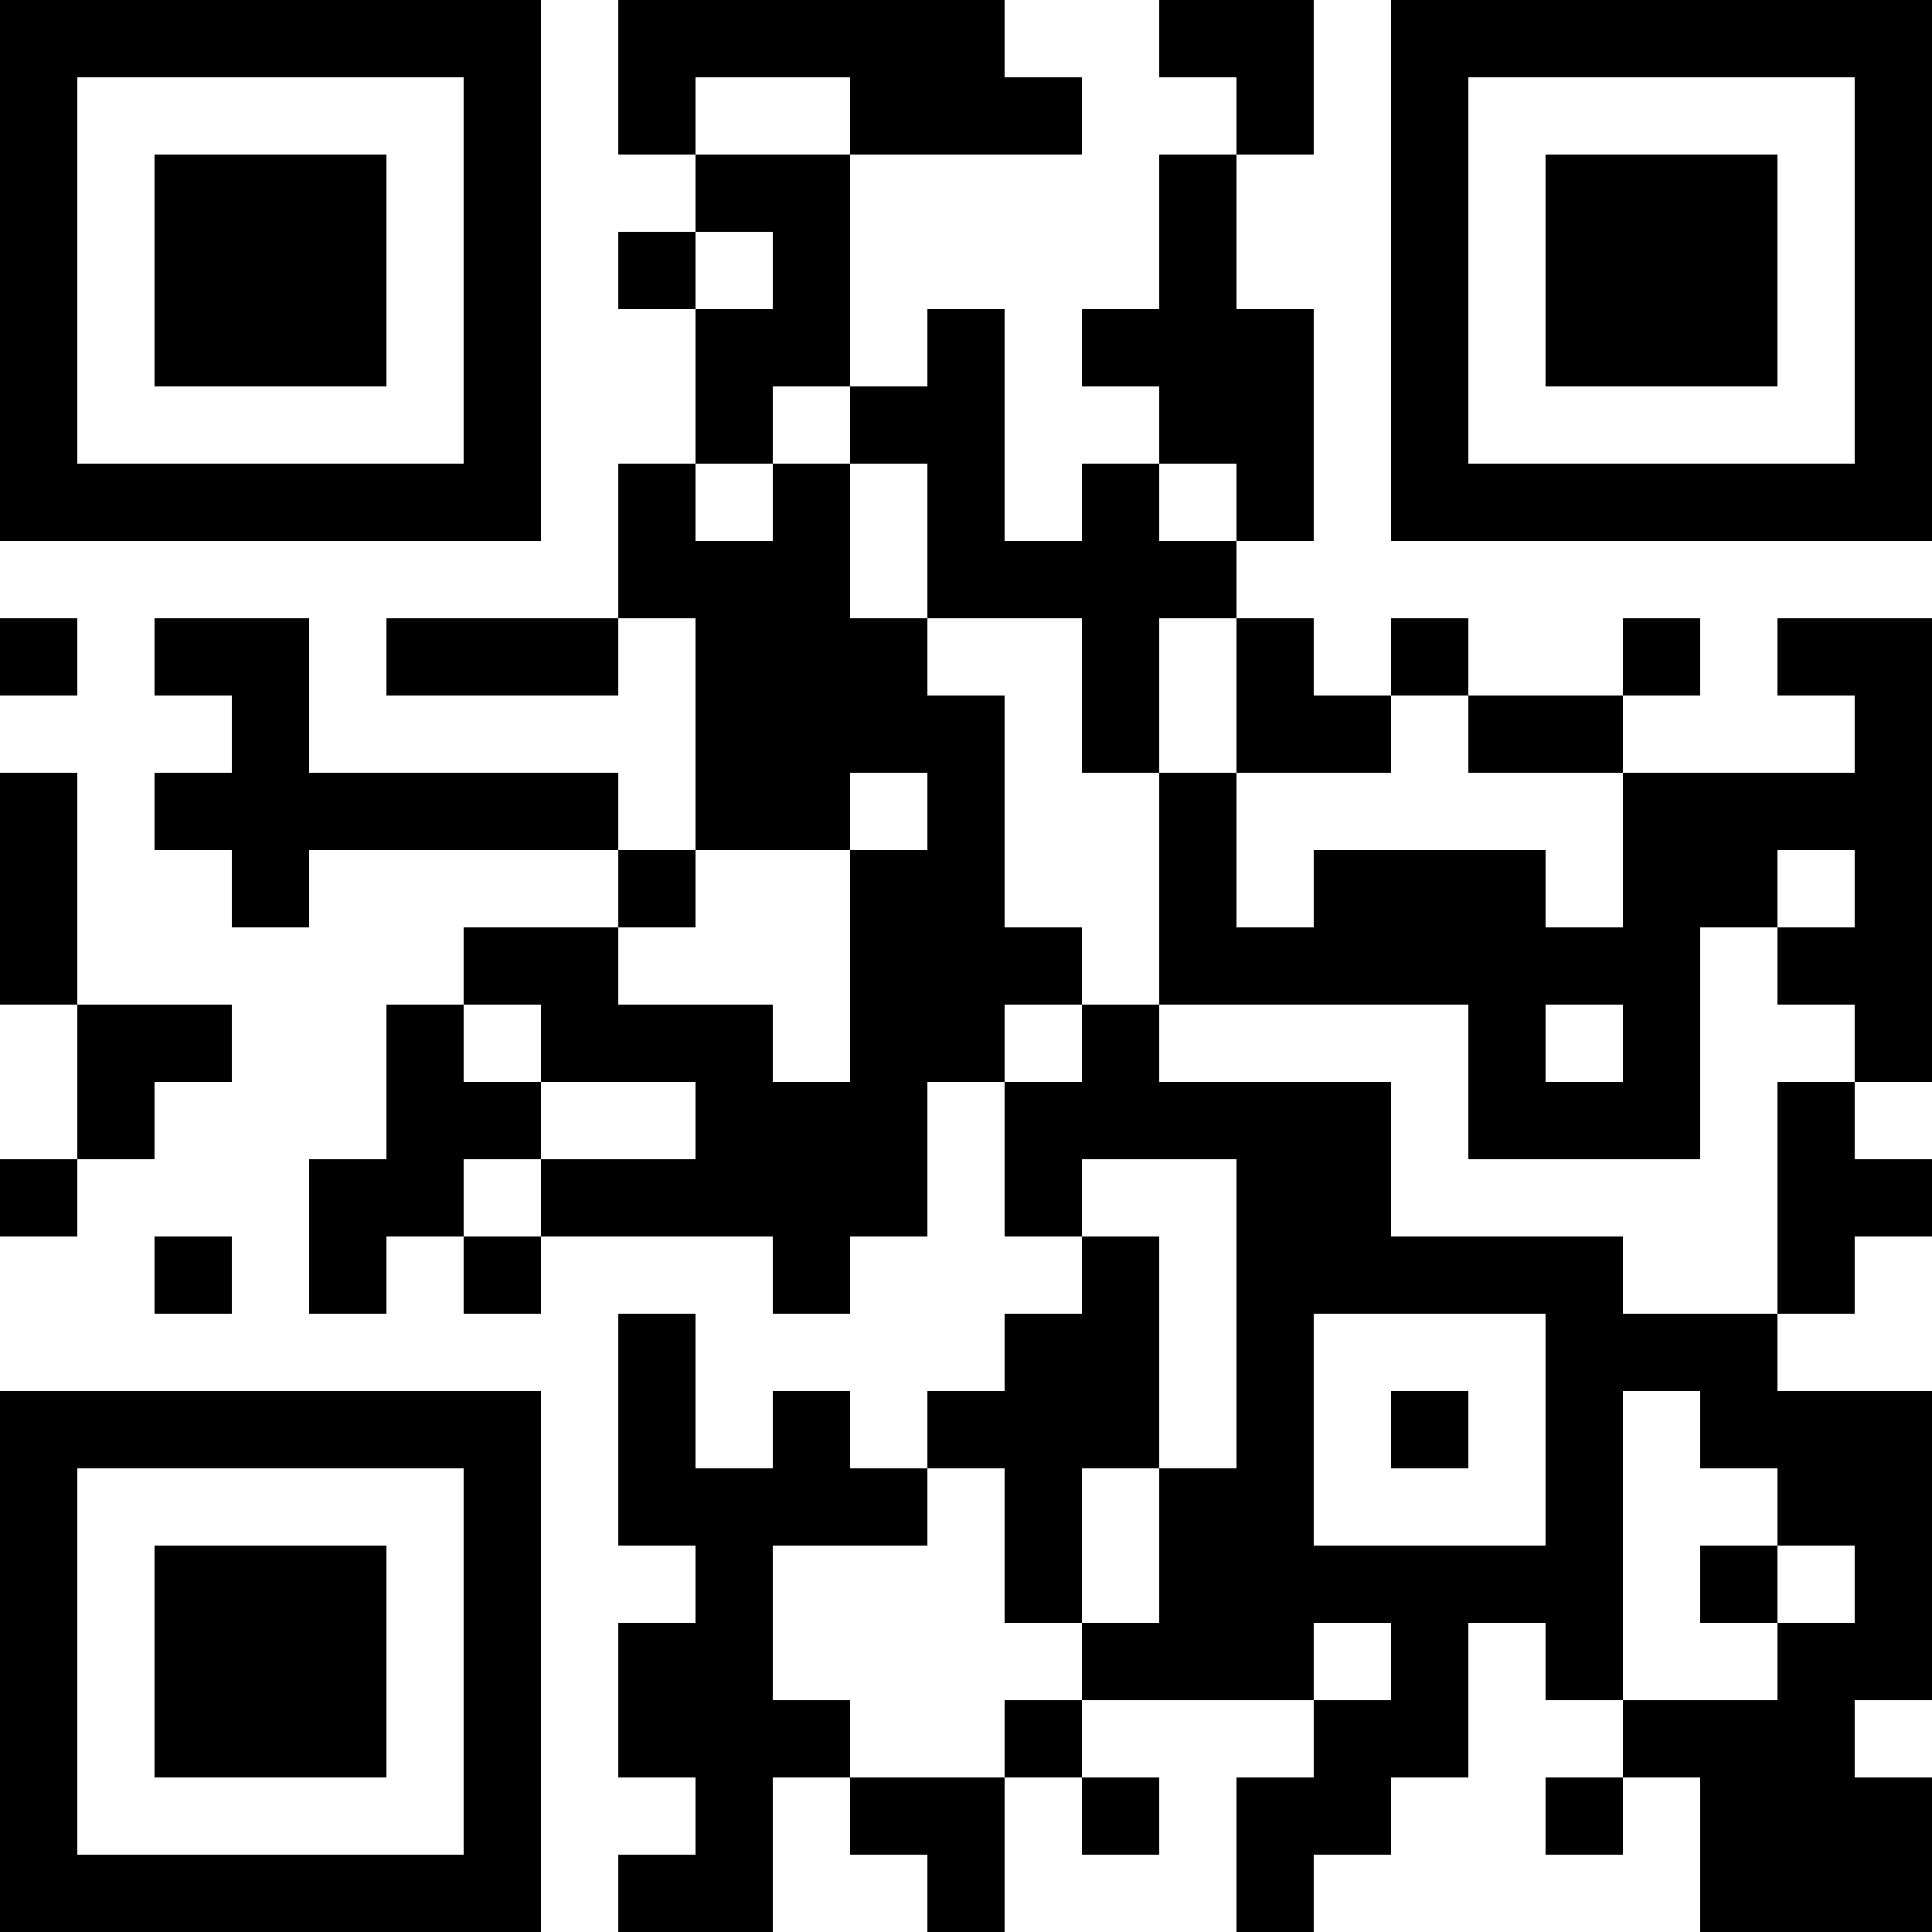
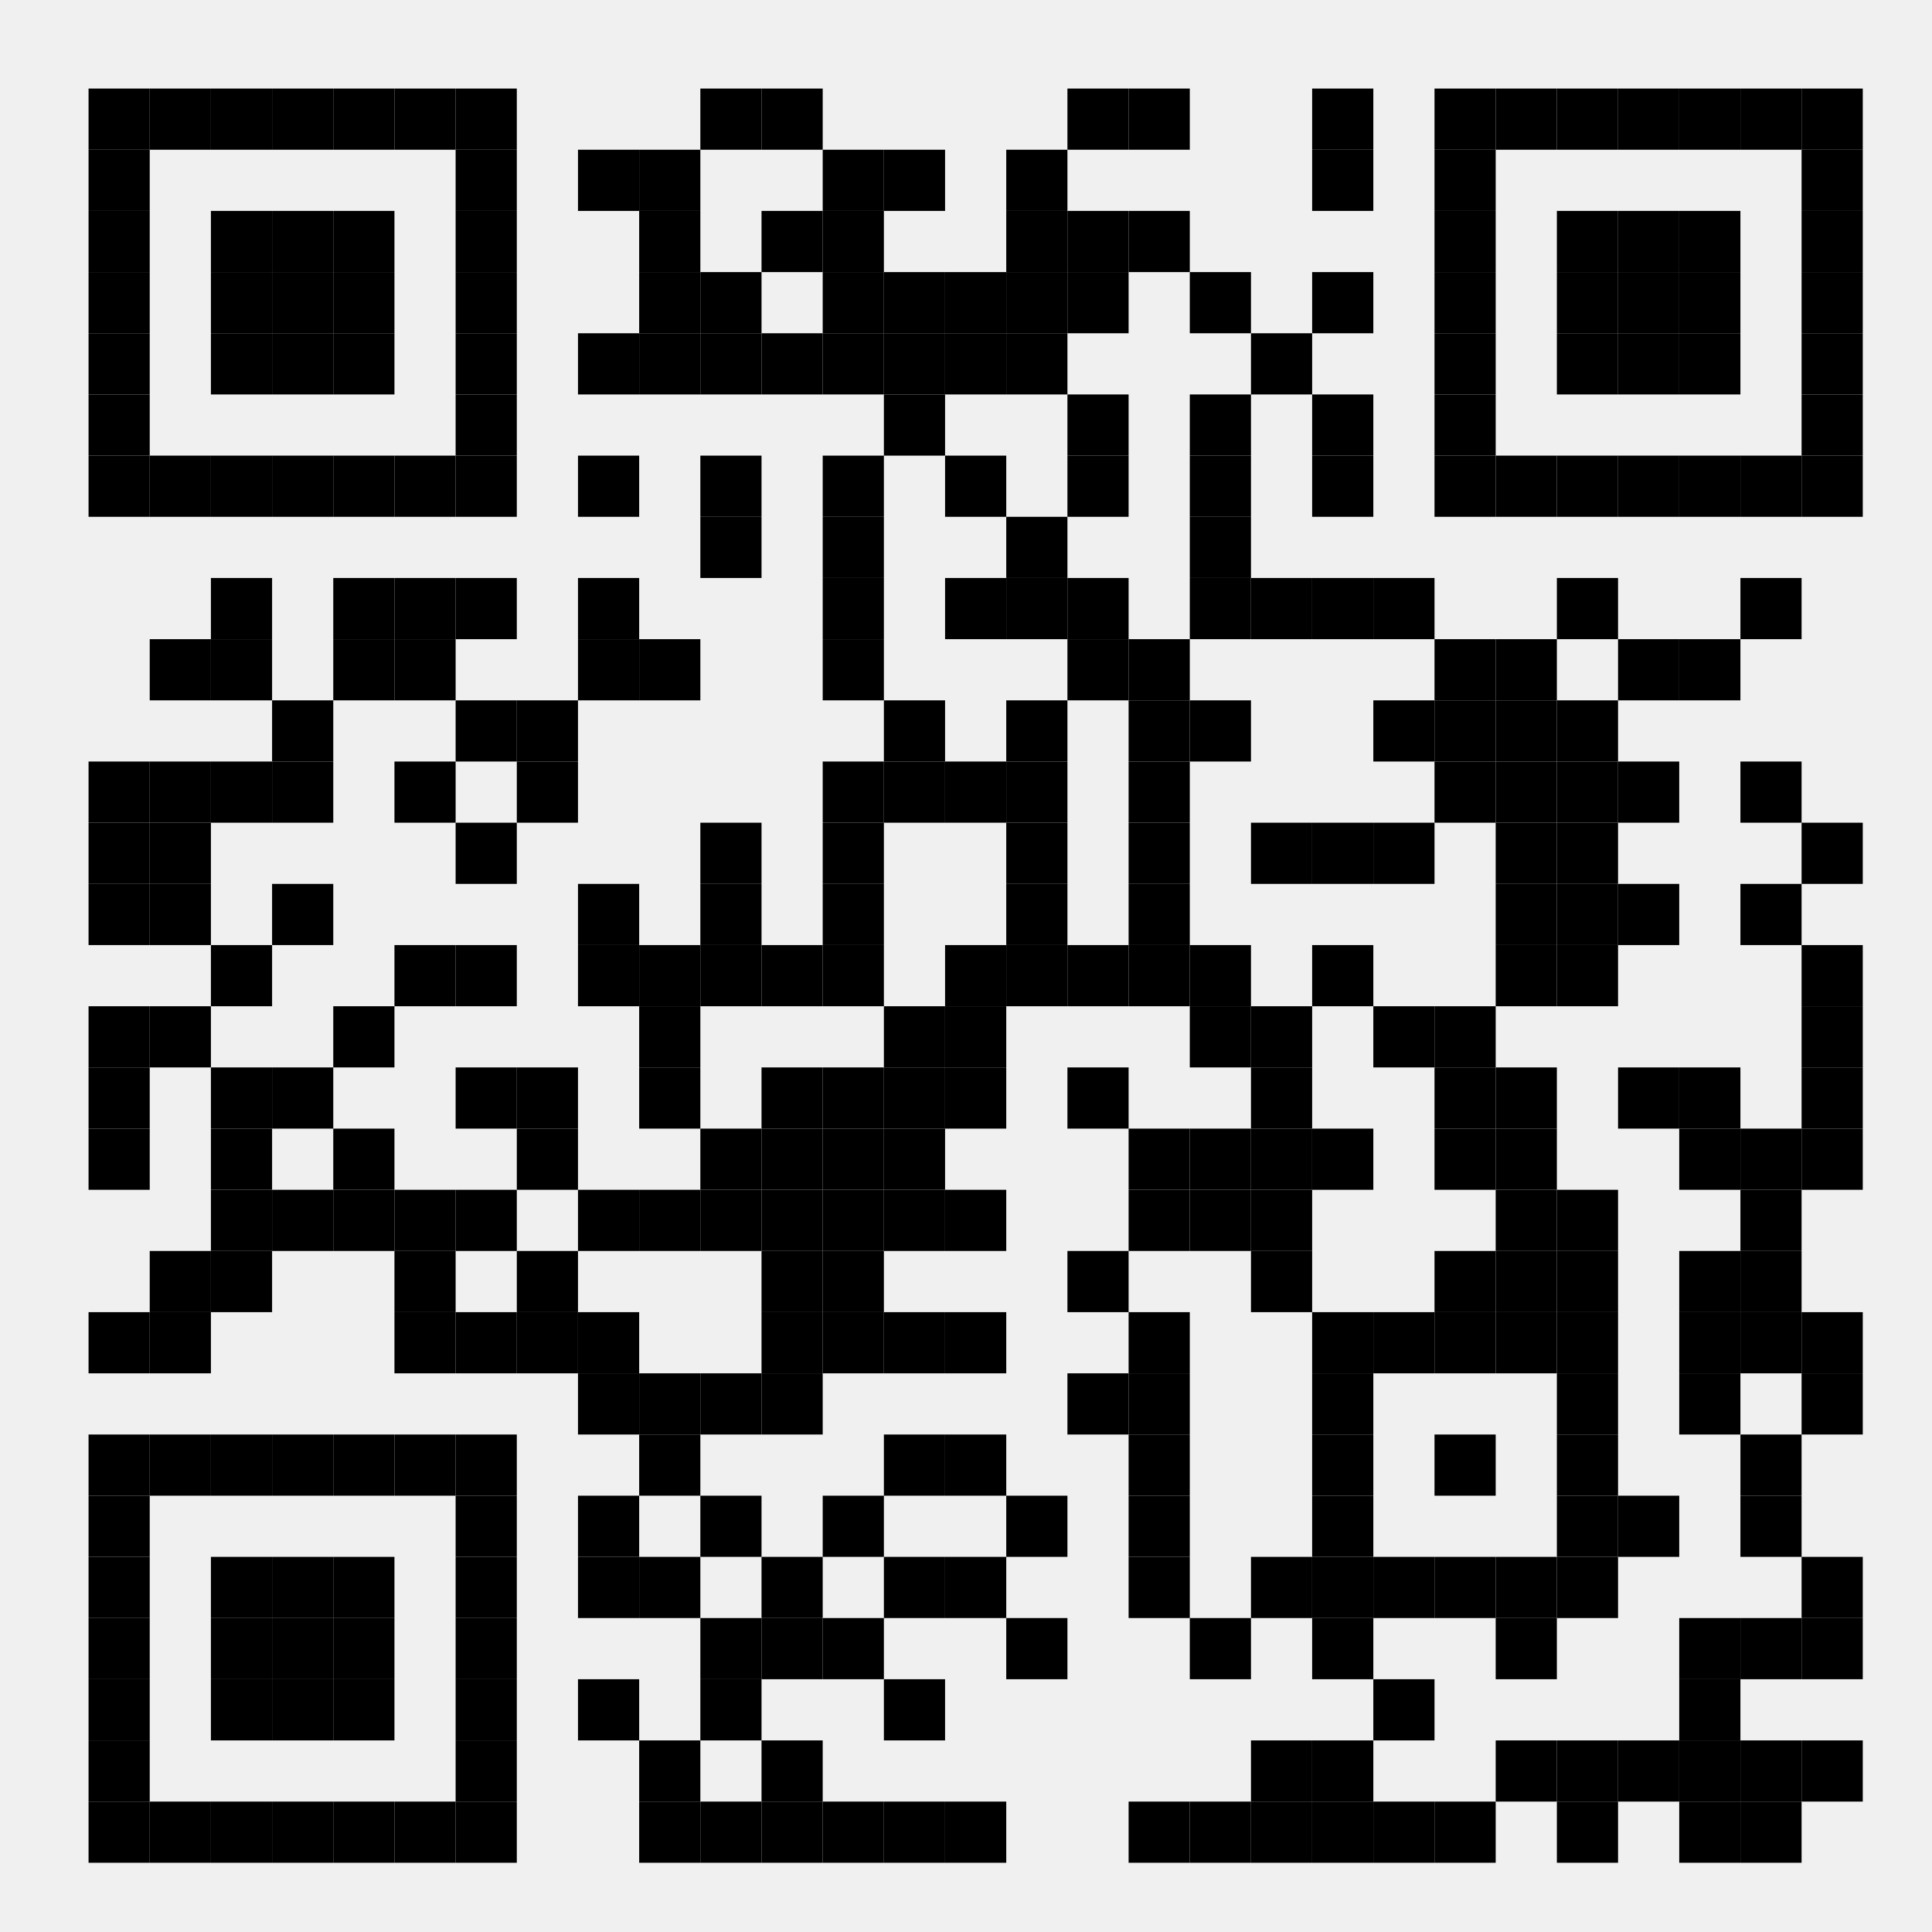
- <svg xmlns="http://www.w3.org/2000/svg" version="1.1" width="300" height="300" viewBox="0 0 300 300">
-   <rect x="0" y="0" width="300" height="300" fill="#ffffff" />
-   <g transform="scale(12)">
-     <g transform="translate(0,0)">
-       <g>
-         <g transform="translate(3.5,3.5)">
-           <path fill-rule="evenodd" d="M-3.5 -3.5L3.5 -3.5L3.5 3.5L-3.5 3.5ZM-2.5 -2.5L-2.5 2.5L2.5 2.5L2.5 -2.5Z" fill="#000000" />
-           <path fill-rule="evenodd" d="M-1.5 -1.5L1.5 -1.5L1.5 1.5L-1.5 1.5Z" fill="#000000" />
-         </g>
-       </g>
-       <g>
-         <g transform="translate(21.5,3.5)">
-           <g transform="rotate(90)">
-             <path fill-rule="evenodd" d="M-3.5 -3.5L3.5 -3.5L3.5 3.5L-3.5 3.5ZM-2.5 -2.5L-2.5 2.5L2.5 2.5L2.5 -2.5Z" fill="#000000" />
-             <path fill-rule="evenodd" d="M-1.5 -1.5L1.5 -1.5L1.5 1.5L-1.5 1.5Z" fill="#000000" />
-           </g>
-         </g>
-       </g>
-       <g>
-         <g transform="translate(3.5,21.5)">
-           <g transform="rotate(-90)">
-             <path fill-rule="evenodd" d="M-3.5 -3.5L3.5 -3.5L3.5 3.5L-3.5 3.5ZM-2.5 -2.5L-2.5 2.5L2.5 2.5L2.5 -2.5Z" fill="#000000" />
-             <path fill-rule="evenodd" d="M-1.5 -1.5L1.5 -1.5L1.5 1.5L-1.5 1.5Z" fill="#000000" />
-           </g>
-         </g>
-       </g>
-       <path fill-rule="evenodd" d="M8 0L8 2L9 2L9 3L8 3L8 4L9 4L9 6L8 6L8 8L5 8L5 9L8 9L8 8L9 8L9 11L8 11L8 10L4 10L4 8L2 8L2 9L3 9L3 10L2 10L2 11L3 11L3 12L4 12L4 11L8 11L8 12L6 12L6 13L5 13L5 15L4 15L4 17L5 17L5 16L6 16L6 17L7 17L7 16L10 16L10 17L11 17L11 16L12 16L12 14L13 14L13 16L14 16L14 17L13 17L13 18L12 18L12 19L11 19L11 18L10 18L10 19L9 19L9 17L8 17L8 20L9 20L9 21L8 21L8 23L9 23L9 24L8 24L8 25L10 25L10 23L11 23L11 24L12 24L12 25L13 25L13 23L14 23L14 24L15 24L15 23L14 23L14 22L17 22L17 23L16 23L16 25L17 25L17 24L18 24L18 23L19 23L19 21L20 21L20 22L21 22L21 23L20 23L20 24L21 24L21 23L22 23L22 25L25 25L25 23L24 23L24 22L25 22L25 18L23 18L23 17L24 17L24 16L25 16L25 15L24 15L24 14L25 14L25 8L23 8L23 9L24 9L24 10L21 10L21 9L22 9L22 8L21 8L21 9L19 9L19 8L18 8L18 9L17 9L17 8L16 8L16 7L17 7L17 4L16 4L16 2L17 2L17 0L15 0L15 1L16 1L16 2L15 2L15 4L14 4L14 5L15 5L15 6L14 6L14 7L13 7L13 4L12 4L12 5L11 5L11 2L14 2L14 1L13 1L13 0ZM9 1L9 2L11 2L11 1ZM9 3L9 4L10 4L10 3ZM10 5L10 6L9 6L9 7L10 7L10 6L11 6L11 8L12 8L12 9L13 9L13 12L14 12L14 13L13 13L13 14L14 14L14 13L15 13L15 14L18 14L18 16L21 16L21 17L23 17L23 14L24 14L24 13L23 13L23 12L24 12L24 11L23 11L23 12L22 12L22 15L19 15L19 13L15 13L15 10L16 10L16 12L17 12L17 11L20 11L20 12L21 12L21 10L19 10L19 9L18 9L18 10L16 10L16 8L15 8L15 10L14 10L14 8L12 8L12 6L11 6L11 5ZM15 6L15 7L16 7L16 6ZM0 8L0 9L1 9L1 8ZM0 10L0 13L1 13L1 15L0 15L0 16L1 16L1 15L2 15L2 14L3 14L3 13L1 13L1 10ZM11 10L11 11L9 11L9 12L8 12L8 13L10 13L10 14L11 14L11 11L12 11L12 10ZM6 13L6 14L7 14L7 15L6 15L6 16L7 16L7 15L9 15L9 14L7 14L7 13ZM20 13L20 14L21 14L21 13ZM14 15L14 16L15 16L15 19L14 19L14 21L13 21L13 19L12 19L12 20L10 20L10 22L11 22L11 23L13 23L13 22L14 22L14 21L15 21L15 19L16 19L16 15ZM2 16L2 17L3 17L3 16ZM17 17L17 20L20 20L20 17ZM18 18L18 19L19 19L19 18ZM21 18L21 22L23 22L23 21L24 21L24 20L23 20L23 19L22 19L22 18ZM22 20L22 21L23 21L23 20ZM17 21L17 22L18 22L18 21Z" fill="#000000" />
+ <svg xmlns="http://www.w3.org/2000/svg" id="svgQrWrapper" viewBox="0 0 300 300" width="300" height="300" style="width: 100%; height: 100%; background-color: rgb(255, 255, 255);">
+   <svg>
+     <g transform="translate(9, 9)scale(0.95)" fill="none">
+       <svg width="300" height="300">
+         <style>.dot-color{ fill: #000000; }.corners-square-color-0-0{ fill: #000000; }.corners-dot-color-0-0{ fill: #000000; }.corners-square-color-1-0{ fill: #000000; }.corners-dot-color-1-0{ fill: #000000; }.corners-square-color-0-1{ fill: #000000; }.corners-dot-color-0-1{ fill: #000000; }</style>
+         <defs />
+         <rect x="0" y="0" height="300" width="300" clip-path="url('#clip-path-background-color')" />
+         <g class="dot-color">
+           <rect x="5" y="115" width="10" height="10" transform="rotate(0,10,120)" />
+           <rect x="5" y="125" width="10" height="10" transform="rotate(0,10,130)" />
+           <rect x="5" y="135" width="10" height="10" transform="rotate(0,10,140)" />
+           <rect x="5" y="155" width="10" height="10" transform="rotate(0,10,160)" />
+           <rect x="5" y="165" width="10" height="10" transform="rotate(0,10,170)" />
+           <rect x="5" y="175" width="10" height="10" transform="rotate(0,10,180)" />
+           <rect x="5" y="205" width="10" height="10" transform="rotate(0,10,210)" />
+           <rect x="15" y="95" width="10" height="10" transform="rotate(0,20,100)" />
+           <rect x="15" y="115" width="10" height="10" transform="rotate(0,20,120)" />
+           <rect x="15" y="125" width="10" height="10" transform="rotate(0,20,130)" />
+           <rect x="15" y="135" width="10" height="10" transform="rotate(0,20,140)" />
+           <rect x="15" y="155" width="10" height="10" transform="rotate(0,20,160)" />
+           <rect x="15" y="195" width="10" height="10" transform="rotate(0,20,200)" />
+           <rect x="15" y="205" width="10" height="10" transform="rotate(0,20,210)" />
+           <rect x="25" y="85" width="10" height="10" transform="rotate(0,30,90)" />
+           <rect x="25" y="95" width="10" height="10" transform="rotate(0,30,100)" />
+           <rect x="25" y="115" width="10" height="10" transform="rotate(0,30,120)" />
+           <rect x="25" y="145" width="10" height="10" transform="rotate(0,30,150)" />
+           <rect x="25" y="165" width="10" height="10" transform="rotate(0,30,170)" />
+           <rect x="25" y="175" width="10" height="10" transform="rotate(0,30,180)" />
+           <rect x="25" y="185" width="10" height="10" transform="rotate(0,30,190)" />
+           <rect x="25" y="195" width="10" height="10" transform="rotate(0,30,200)" />
+           <rect x="35" y="105" width="10" height="10" transform="rotate(0,40,110)" />
+           <rect x="35" y="115" width="10" height="10" transform="rotate(0,40,120)" />
+           <rect x="35" y="135" width="10" height="10" transform="rotate(0,40,140)" />
+           <rect x="35" y="165" width="10" height="10" transform="rotate(0,40,170)" />
+           <rect x="35" y="185" width="10" height="10" transform="rotate(0,40,190)" />
+           <rect x="45" y="85" width="10" height="10" transform="rotate(0,50,90)" />
+           <rect x="45" y="95" width="10" height="10" transform="rotate(0,50,100)" />
+           <rect x="45" y="155" width="10" height="10" transform="rotate(0,50,160)" />
+           <rect x="45" y="175" width="10" height="10" transform="rotate(0,50,180)" />
+           <rect x="45" y="185" width="10" height="10" transform="rotate(0,50,190)" />
+           <rect x="55" y="85" width="10" height="10" transform="rotate(0,60,90)" />
+           <rect x="55" y="95" width="10" height="10" transform="rotate(0,60,100)" />
+           <rect x="55" y="115" width="10" height="10" transform="rotate(0,60,120)" />
+           <rect x="55" y="145" width="10" height="10" transform="rotate(0,60,150)" />
+           <rect x="55" y="185" width="10" height="10" transform="rotate(0,60,190)" />
+           <rect x="55" y="195" width="10" height="10" transform="rotate(0,60,200)" />
+           <rect x="55" y="205" width="10" height="10" transform="rotate(0,60,210)" />
+           <rect x="65" y="85" width="10" height="10" transform="rotate(0,70,90)" />
+           <rect x="65" y="105" width="10" height="10" transform="rotate(0,70,110)" />
+           <rect x="65" y="125" width="10" height="10" transform="rotate(0,70,130)" />
+           <rect x="65" y="145" width="10" height="10" transform="rotate(0,70,150)" />
+           <rect x="65" y="165" width="10" height="10" transform="rotate(0,70,170)" />
+           <rect x="65" y="185" width="10" height="10" transform="rotate(0,70,190)" />
+           <rect x="65" y="205" width="10" height="10" transform="rotate(0,70,210)" />
+           <rect x="75" y="105" width="10" height="10" transform="rotate(0,80,110)" />
+           <rect x="75" y="115" width="10" height="10" transform="rotate(0,80,120)" />
+           <rect x="75" y="165" width="10" height="10" transform="rotate(0,80,170)" />
+           <rect x="75" y="175" width="10" height="10" transform="rotate(0,80,180)" />
+           <rect x="75" y="195" width="10" height="10" transform="rotate(0,80,200)" />
+           <rect x="75" y="205" width="10" height="10" transform="rotate(0,80,210)" />
+           <rect x="85" y="15" width="10" height="10" transform="rotate(0,90,20)" />
+           <rect x="85" y="45" width="10" height="10" transform="rotate(0,90,50)" />
+           <rect x="85" y="65" width="10" height="10" transform="rotate(0,90,70)" />
+           <rect x="85" y="85" width="10" height="10" transform="rotate(0,90,90)" />
+           <rect x="85" y="95" width="10" height="10" transform="rotate(0,90,100)" />
+           <rect x="85" y="135" width="10" height="10" transform="rotate(0,90,140)" />
+           <rect x="85" y="145" width="10" height="10" transform="rotate(0,90,150)" />
+           <rect x="85" y="185" width="10" height="10" transform="rotate(0,90,190)" />
+           <rect x="85" y="205" width="10" height="10" transform="rotate(0,90,210)" />
+           <rect x="85" y="215" width="10" height="10" transform="rotate(0,90,220)" />
+           <rect x="85" y="235" width="10" height="10" transform="rotate(0,90,240)" />
+           <rect x="85" y="245" width="10" height="10" transform="rotate(0,90,250)" />
+           <rect x="85" y="265" width="10" height="10" transform="rotate(0,90,270)" />
+           <rect x="95" y="15" width="10" height="10" transform="rotate(0,100,20)" />
+           <rect x="95" y="25" width="10" height="10" transform="rotate(0,100,30)" />
+           <rect x="95" y="35" width="10" height="10" transform="rotate(0,100,40)" />
+           <rect x="95" y="45" width="10" height="10" transform="rotate(0,100,50)" />
+           <rect x="95" y="95" width="10" height="10" transform="rotate(0,100,100)" />
+           <rect x="95" y="145" width="10" height="10" transform="rotate(0,100,150)" />
+           <rect x="95" y="155" width="10" height="10" transform="rotate(0,100,160)" />
+           <rect x="95" y="165" width="10" height="10" transform="rotate(0,100,170)" />
+           <rect x="95" y="185" width="10" height="10" transform="rotate(0,100,190)" />
+           <rect x="95" y="215" width="10" height="10" transform="rotate(0,100,220)" />
+           <rect x="95" y="225" width="10" height="10" transform="rotate(0,100,230)" />
+           <rect x="95" y="245" width="10" height="10" transform="rotate(0,100,250)" />
+           <rect x="95" y="275" width="10" height="10" transform="rotate(0,100,280)" />
+           <rect x="95" y="285" width="10" height="10" transform="rotate(0,100,290)" />
+           <rect x="105" y="5" width="10" height="10" transform="rotate(0,110,10)" />
+           <rect x="105" y="35" width="10" height="10" transform="rotate(0,110,40)" />
+           <rect x="105" y="45" width="10" height="10" transform="rotate(0,110,50)" />
+           <rect x="105" y="65" width="10" height="10" transform="rotate(0,110,70)" />
+           <rect x="105" y="75" width="10" height="10" transform="rotate(0,110,80)" />
+           <rect x="105" y="125" width="10" height="10" transform="rotate(0,110,130)" />
+           <rect x="105" y="135" width="10" height="10" transform="rotate(0,110,140)" />
+           <rect x="105" y="145" width="10" height="10" transform="rotate(0,110,150)" />
+           <rect x="105" y="175" width="10" height="10" transform="rotate(0,110,180)" />
+           <rect x="105" y="185" width="10" height="10" transform="rotate(0,110,190)" />
+           <rect x="105" y="215" width="10" height="10" transform="rotate(0,110,220)" />
+           <rect x="105" y="235" width="10" height="10" transform="rotate(0,110,240)" />
+           <rect x="105" y="255" width="10" height="10" transform="rotate(0,110,260)" />
+           <rect x="105" y="265" width="10" height="10" transform="rotate(0,110,270)" />
+           <rect x="105" y="285" width="10" height="10" transform="rotate(0,110,290)" />
+           <rect x="115" y="5" width="10" height="10" transform="rotate(0,120,10)" />
+           <rect x="115" y="25" width="10" height="10" transform="rotate(0,120,30)" />
+           <rect x="115" y="45" width="10" height="10" transform="rotate(0,120,50)" />
+           <rect x="115" y="145" width="10" height="10" transform="rotate(0,120,150)" />
+           <rect x="115" y="165" width="10" height="10" transform="rotate(0,120,170)" />
+           <rect x="115" y="175" width="10" height="10" transform="rotate(0,120,180)" />
+           <rect x="115" y="185" width="10" height="10" transform="rotate(0,120,190)" />
+           <rect x="115" y="195" width="10" height="10" transform="rotate(0,120,200)" />
+           <rect x="115" y="205" width="10" height="10" transform="rotate(0,120,210)" />
+           <rect x="115" y="215" width="10" height="10" transform="rotate(0,120,220)" />
+           <rect x="115" y="245" width="10" height="10" transform="rotate(0,120,250)" />
+           <rect x="115" y="255" width="10" height="10" transform="rotate(0,120,260)" />
+           <rect x="115" y="275" width="10" height="10" transform="rotate(0,120,280)" />
+           <rect x="115" y="285" width="10" height="10" transform="rotate(0,120,290)" />
+           <rect x="125" y="15" width="10" height="10" transform="rotate(0,130,20)" />
+           <rect x="125" y="25" width="10" height="10" transform="rotate(0,130,30)" />
+           <rect x="125" y="35" width="10" height="10" transform="rotate(0,130,40)" />
+           <rect x="125" y="45" width="10" height="10" transform="rotate(0,130,50)" />
+           <rect x="125" y="65" width="10" height="10" transform="rotate(0,130,70)" />
+           <rect x="125" y="75" width="10" height="10" transform="rotate(0,130,80)" />
+           <rect x="125" y="85" width="10" height="10" transform="rotate(0,130,90)" />
+           <rect x="125" y="95" width="10" height="10" transform="rotate(0,130,100)" />
+           <rect x="125" y="115" width="10" height="10" transform="rotate(0,130,120)" />
+           <rect x="125" y="125" width="10" height="10" transform="rotate(0,130,130)" />
+           <rect x="125" y="135" width="10" height="10" transform="rotate(0,130,140)" />
+           <rect x="125" y="145" width="10" height="10" transform="rotate(0,130,150)" />
+           <rect x="125" y="165" width="10" height="10" transform="rotate(0,130,170)" />
+           <rect x="125" y="175" width="10" height="10" transform="rotate(0,130,180)" />
+           <rect x="125" y="185" width="10" height="10" transform="rotate(0,130,190)" />
+           <rect x="125" y="195" width="10" height="10" transform="rotate(0,130,200)" />
+           <rect x="125" y="205" width="10" height="10" transform="rotate(0,130,210)" />
+           <rect x="125" y="235" width="10" height="10" transform="rotate(0,130,240)" />
+           <rect x="125" y="255" width="10" height="10" transform="rotate(0,130,260)" />
+           <rect x="125" y="285" width="10" height="10" transform="rotate(0,130,290)" />
+           <rect x="135" y="15" width="10" height="10" transform="rotate(0,140,20)" />
+           <rect x="135" y="35" width="10" height="10" transform="rotate(0,140,40)" />
+           <rect x="135" y="45" width="10" height="10" transform="rotate(0,140,50)" />
+           <rect x="135" y="55" width="10" height="10" transform="rotate(0,140,60)" />
+           <rect x="135" y="105" width="10" height="10" transform="rotate(0,140,110)" />
+           <rect x="135" y="115" width="10" height="10" transform="rotate(0,140,120)" />
+           <rect x="135" y="155" width="10" height="10" transform="rotate(0,140,160)" />
+           <rect x="135" y="165" width="10" height="10" transform="rotate(0,140,170)" />
+           <rect x="135" y="175" width="10" height="10" transform="rotate(0,140,180)" />
+           <rect x="135" y="185" width="10" height="10" transform="rotate(0,140,190)" />
+           <rect x="135" y="205" width="10" height="10" transform="rotate(0,140,210)" />
+           <rect x="135" y="225" width="10" height="10" transform="rotate(0,140,230)" />
+           <rect x="135" y="245" width="10" height="10" transform="rotate(0,140,250)" />
+           <rect x="135" y="265" width="10" height="10" transform="rotate(0,140,270)" />
+           <rect x="135" y="285" width="10" height="10" transform="rotate(0,140,290)" />
+           <rect x="145" y="35" width="10" height="10" transform="rotate(0,150,40)" />
+           <rect x="145" y="45" width="10" height="10" transform="rotate(0,150,50)" />
+           <rect x="145" y="65" width="10" height="10" transform="rotate(0,150,70)" />
+           <rect x="145" y="85" width="10" height="10" transform="rotate(0,150,90)" />
+           <rect x="145" y="115" width="10" height="10" transform="rotate(0,150,120)" />
+           <rect x="145" y="145" width="10" height="10" transform="rotate(0,150,150)" />
+           <rect x="145" y="155" width="10" height="10" transform="rotate(0,150,160)" />
+           <rect x="145" y="165" width="10" height="10" transform="rotate(0,150,170)" />
+           <rect x="145" y="185" width="10" height="10" transform="rotate(0,150,190)" />
+           <rect x="145" y="205" width="10" height="10" transform="rotate(0,150,210)" />
+           <rect x="145" y="225" width="10" height="10" transform="rotate(0,150,230)" />
+           <rect x="145" y="245" width="10" height="10" transform="rotate(0,150,250)" />
+           <rect x="145" y="285" width="10" height="10" transform="rotate(0,150,290)" />
+           <rect x="155" y="15" width="10" height="10" transform="rotate(0,160,20)" />
+           <rect x="155" y="25" width="10" height="10" transform="rotate(0,160,30)" />
+           <rect x="155" y="35" width="10" height="10" transform="rotate(0,160,40)" />
+           <rect x="155" y="45" width="10" height="10" transform="rotate(0,160,50)" />
+           <rect x="155" y="75" width="10" height="10" transform="rotate(0,160,80)" />
+           <rect x="155" y="85" width="10" height="10" transform="rotate(0,160,90)" />
+           <rect x="155" y="105" width="10" height="10" transform="rotate(0,160,110)" />
+           <rect x="155" y="115" width="10" height="10" transform="rotate(0,160,120)" />
+           <rect x="155" y="125" width="10" height="10" transform="rotate(0,160,130)" />
+           <rect x="155" y="135" width="10" height="10" transform="rotate(0,160,140)" />
+           <rect x="155" y="145" width="10" height="10" transform="rotate(0,160,150)" />
+           <rect x="155" y="235" width="10" height="10" transform="rotate(0,160,240)" />
+           <rect x="155" y="255" width="10" height="10" transform="rotate(0,160,260)" />
+           <rect x="165" y="5" width="10" height="10" transform="rotate(0,170,10)" />
+           <rect x="165" y="25" width="10" height="10" transform="rotate(0,170,30)" />
+           <rect x="165" y="35" width="10" height="10" transform="rotate(0,170,40)" />
+           <rect x="165" y="55" width="10" height="10" transform="rotate(0,170,60)" />
+           <rect x="165" y="65" width="10" height="10" transform="rotate(0,170,70)" />
+           <rect x="165" y="85" width="10" height="10" transform="rotate(0,170,90)" />
+           <rect x="165" y="95" width="10" height="10" transform="rotate(0,170,100)" />
+           <rect x="165" y="145" width="10" height="10" transform="rotate(0,170,150)" />
+           <rect x="165" y="165" width="10" height="10" transform="rotate(0,170,170)" />
+           <rect x="165" y="195" width="10" height="10" transform="rotate(0,170,200)" />
+           <rect x="165" y="215" width="10" height="10" transform="rotate(0,170,220)" />
+           <rect x="175" y="5" width="10" height="10" transform="rotate(0,180,10)" />
+           <rect x="175" y="25" width="10" height="10" transform="rotate(0,180,30)" />
+           <rect x="175" y="95" width="10" height="10" transform="rotate(0,180,100)" />
+           <rect x="175" y="105" width="10" height="10" transform="rotate(0,180,110)" />
+           <rect x="175" y="115" width="10" height="10" transform="rotate(0,180,120)" />
+           <rect x="175" y="125" width="10" height="10" transform="rotate(0,180,130)" />
+           <rect x="175" y="135" width="10" height="10" transform="rotate(0,180,140)" />
+           <rect x="175" y="145" width="10" height="10" transform="rotate(0,180,150)" />
+           <rect x="175" y="175" width="10" height="10" transform="rotate(0,180,180)" />
+           <rect x="175" y="185" width="10" height="10" transform="rotate(0,180,190)" />
+           <rect x="175" y="205" width="10" height="10" transform="rotate(0,180,210)" />
+           <rect x="175" y="215" width="10" height="10" transform="rotate(0,180,220)" />
+           <rect x="175" y="225" width="10" height="10" transform="rotate(0,180,230)" />
+           <rect x="175" y="235" width="10" height="10" transform="rotate(0,180,240)" />
+           <rect x="175" y="245" width="10" height="10" transform="rotate(0,180,250)" />
+           <rect x="175" y="285" width="10" height="10" transform="rotate(0,180,290)" />
+           <rect x="185" y="35" width="10" height="10" transform="rotate(0,190,40)" />
+           <rect x="185" y="55" width="10" height="10" transform="rotate(0,190,60)" />
+           <rect x="185" y="65" width="10" height="10" transform="rotate(0,190,70)" />
+           <rect x="185" y="75" width="10" height="10" transform="rotate(0,190,80)" />
+           <rect x="185" y="85" width="10" height="10" transform="rotate(0,190,90)" />
+           <rect x="185" y="105" width="10" height="10" transform="rotate(0,190,110)" />
+           <rect x="185" y="145" width="10" height="10" transform="rotate(0,190,150)" />
+           <rect x="185" y="155" width="10" height="10" transform="rotate(0,190,160)" />
+           <rect x="185" y="175" width="10" height="10" transform="rotate(0,190,180)" />
+           <rect x="185" y="185" width="10" height="10" transform="rotate(0,190,190)" />
+           <rect x="185" y="255" width="10" height="10" transform="rotate(0,190,260)" />
+           <rect x="185" y="285" width="10" height="10" transform="rotate(0,190,290)" />
+           <rect x="195" y="45" width="10" height="10" transform="rotate(0,200,50)" />
+           <rect x="195" y="85" width="10" height="10" transform="rotate(0,200,90)" />
+           <rect x="195" y="125" width="10" height="10" transform="rotate(0,200,130)" />
+           <rect x="195" y="155" width="10" height="10" transform="rotate(0,200,160)" />
+           <rect x="195" y="165" width="10" height="10" transform="rotate(0,200,170)" />
+           <rect x="195" y="175" width="10" height="10" transform="rotate(0,200,180)" />
+           <rect x="195" y="185" width="10" height="10" transform="rotate(0,200,190)" />
+           <rect x="195" y="195" width="10" height="10" transform="rotate(0,200,200)" />
+           <rect x="195" y="245" width="10" height="10" transform="rotate(0,200,250)" />
+           <rect x="195" y="275" width="10" height="10" transform="rotate(0,200,280)" />
+           <rect x="195" y="285" width="10" height="10" transform="rotate(0,200,290)" />
+           <rect x="205" y="5" width="10" height="10" transform="rotate(0,210,10)" />
+           <rect x="205" y="15" width="10" height="10" transform="rotate(0,210,20)" />
+           <rect x="205" y="35" width="10" height="10" transform="rotate(0,210,40)" />
+           <rect x="205" y="55" width="10" height="10" transform="rotate(0,210,60)" />
+           <rect x="205" y="65" width="10" height="10" transform="rotate(0,210,70)" />
+           <rect x="205" y="85" width="10" height="10" transform="rotate(0,210,90)" />
+           <rect x="205" y="125" width="10" height="10" transform="rotate(0,210,130)" />
+           <rect x="205" y="145" width="10" height="10" transform="rotate(0,210,150)" />
+           <rect x="205" y="175" width="10" height="10" transform="rotate(0,210,180)" />
+           <rect x="205" y="205" width="10" height="10" transform="rotate(0,210,210)" />
+           <rect x="205" y="215" width="10" height="10" transform="rotate(0,210,220)" />
+           <rect x="205" y="225" width="10" height="10" transform="rotate(0,210,230)" />
+           <rect x="205" y="235" width="10" height="10" transform="rotate(0,210,240)" />
+           <rect x="205" y="245" width="10" height="10" transform="rotate(0,210,250)" />
+           <rect x="205" y="255" width="10" height="10" transform="rotate(0,210,260)" />
+           <rect x="205" y="275" width="10" height="10" transform="rotate(0,210,280)" />
+           <rect x="205" y="285" width="10" height="10" transform="rotate(0,210,290)" />
+           <rect x="215" y="85" width="10" height="10" transform="rotate(0,220,90)" />
+           <rect x="215" y="105" width="10" height="10" transform="rotate(0,220,110)" />
+           <rect x="215" y="125" width="10" height="10" transform="rotate(0,220,130)" />
+           <rect x="215" y="155" width="10" height="10" transform="rotate(0,220,160)" />
+           <rect x="215" y="205" width="10" height="10" transform="rotate(0,220,210)" />
+           <rect x="215" y="245" width="10" height="10" transform="rotate(0,220,250)" />
+           <rect x="215" y="265" width="10" height="10" transform="rotate(0,220,270)" />
+           <rect x="215" y="285" width="10" height="10" transform="rotate(0,220,290)" />
+           <rect x="225" y="95" width="10" height="10" transform="rotate(0,230,100)" />
+           <rect x="225" y="105" width="10" height="10" transform="rotate(0,230,110)" />
+           <rect x="225" y="115" width="10" height="10" transform="rotate(0,230,120)" />
+           <rect x="225" y="155" width="10" height="10" transform="rotate(0,230,160)" />
+           <rect x="225" y="165" width="10" height="10" transform="rotate(0,230,170)" />
+           <rect x="225" y="175" width="10" height="10" transform="rotate(0,230,180)" />
+           <rect x="225" y="195" width="10" height="10" transform="rotate(0,230,200)" />
+           <rect x="225" y="205" width="10" height="10" transform="rotate(0,230,210)" />
+           <rect x="225" y="225" width="10" height="10" transform="rotate(0,230,230)" />
+           <rect x="225" y="245" width="10" height="10" transform="rotate(0,230,250)" />
+           <rect x="225" y="285" width="10" height="10" transform="rotate(0,230,290)" />
+           <rect x="235" y="95" width="10" height="10" transform="rotate(0,240,100)" />
+           <rect x="235" y="105" width="10" height="10" transform="rotate(0,240,110)" />
+           <rect x="235" y="115" width="10" height="10" transform="rotate(0,240,120)" />
+           <rect x="235" y="125" width="10" height="10" transform="rotate(0,240,130)" />
+           <rect x="235" y="135" width="10" height="10" transform="rotate(0,240,140)" />
+           <rect x="235" y="145" width="10" height="10" transform="rotate(0,240,150)" />
+           <rect x="235" y="165" width="10" height="10" transform="rotate(0,240,170)" />
+           <rect x="235" y="175" width="10" height="10" transform="rotate(0,240,180)" />
+           <rect x="235" y="185" width="10" height="10" transform="rotate(0,240,190)" />
+           <rect x="235" y="195" width="10" height="10" transform="rotate(0,240,200)" />
+           <rect x="235" y="205" width="10" height="10" transform="rotate(0,240,210)" />
+           <rect x="235" y="245" width="10" height="10" transform="rotate(0,240,250)" />
+           <rect x="235" y="255" width="10" height="10" transform="rotate(0,240,260)" />
+           <rect x="235" y="275" width="10" height="10" transform="rotate(0,240,280)" />
+           <rect x="245" y="85" width="10" height="10" transform="rotate(0,250,90)" />
+           <rect x="245" y="105" width="10" height="10" transform="rotate(0,250,110)" />
+           <rect x="245" y="115" width="10" height="10" transform="rotate(0,250,120)" />
+           <rect x="245" y="125" width="10" height="10" transform="rotate(0,250,130)" />
+           <rect x="245" y="135" width="10" height="10" transform="rotate(0,250,140)" />
+           <rect x="245" y="145" width="10" height="10" transform="rotate(0,250,150)" />
+           <rect x="245" y="185" width="10" height="10" transform="rotate(0,250,190)" />
+           <rect x="245" y="195" width="10" height="10" transform="rotate(0,250,200)" />
+           <rect x="245" y="205" width="10" height="10" transform="rotate(0,250,210)" />
+           <rect x="245" y="215" width="10" height="10" transform="rotate(0,250,220)" />
+           <rect x="245" y="225" width="10" height="10" transform="rotate(0,250,230)" />
+           <rect x="245" y="235" width="10" height="10" transform="rotate(0,250,240)" />
+           <rect x="245" y="245" width="10" height="10" transform="rotate(0,250,250)" />
+           <rect x="245" y="275" width="10" height="10" transform="rotate(0,250,280)" />
+           <rect x="245" y="285" width="10" height="10" transform="rotate(0,250,290)" />
+           <rect x="255" y="95" width="10" height="10" transform="rotate(0,260,100)" />
+           <rect x="255" y="115" width="10" height="10" transform="rotate(0,260,120)" />
+           <rect x="255" y="135" width="10" height="10" transform="rotate(0,260,140)" />
+           <rect x="255" y="165" width="10" height="10" transform="rotate(0,260,170)" />
+           <rect x="255" y="235" width="10" height="10" transform="rotate(0,260,240)" />
+           <rect x="255" y="275" width="10" height="10" transform="rotate(0,260,280)" />
+           <rect x="265" y="95" width="10" height="10" transform="rotate(0,270,100)" />
+           <rect x="265" y="165" width="10" height="10" transform="rotate(0,270,170)" />
+           <rect x="265" y="175" width="10" height="10" transform="rotate(0,270,180)" />
+           <rect x="265" y="195" width="10" height="10" transform="rotate(0,270,200)" />
+           <rect x="265" y="205" width="10" height="10" transform="rotate(0,270,210)" />
+           <rect x="265" y="215" width="10" height="10" transform="rotate(0,270,220)" />
+           <rect x="265" y="255" width="10" height="10" transform="rotate(0,270,260)" />
+           <rect x="265" y="265" width="10" height="10" transform="rotate(0,270,270)" />
+           <rect x="265" y="275" width="10" height="10" transform="rotate(0,270,280)" />
+           <rect x="265" y="285" width="10" height="10" transform="rotate(0,270,290)" />
+           <rect x="275" y="85" width="10" height="10" transform="rotate(0,280,90)" />
+           <rect x="275" y="115" width="10" height="10" transform="rotate(0,280,120)" />
+           <rect x="275" y="135" width="10" height="10" transform="rotate(0,280,140)" />
+           <rect x="275" y="175" width="10" height="10" transform="rotate(0,280,180)" />
+           <rect x="275" y="185" width="10" height="10" transform="rotate(0,280,190)" />
+           <rect x="275" y="195" width="10" height="10" transform="rotate(0,280,200)" />
+           <rect x="275" y="205" width="10" height="10" transform="rotate(0,280,210)" />
+           <rect x="275" y="225" width="10" height="10" transform="rotate(0,280,230)" />
+           <rect x="275" y="235" width="10" height="10" transform="rotate(0,280,240)" />
+           <rect x="275" y="255" width="10" height="10" transform="rotate(0,280,260)" />
+           <rect x="275" y="275" width="10" height="10" transform="rotate(0,280,280)" />
+           <rect x="275" y="285" width="10" height="10" transform="rotate(0,280,290)" />
+           <rect x="285" y="125" width="10" height="10" transform="rotate(0,290,130)" />
+           <rect x="285" y="145" width="10" height="10" transform="rotate(0,290,150)" />
+           <rect x="285" y="155" width="10" height="10" transform="rotate(0,290,160)" />
+           <rect x="285" y="165" width="10" height="10" transform="rotate(0,290,170)" />
+           <rect x="285" y="175" width="10" height="10" transform="rotate(0,290,180)" />
+           <rect x="285" y="205" width="10" height="10" transform="rotate(0,290,210)" />
+           <rect x="285" y="215" width="10" height="10" transform="rotate(0,290,220)" />
+           <rect x="285" y="245" width="10" height="10" transform="rotate(0,290,250)" />
+           <rect x="285" y="255" width="10" height="10" transform="rotate(0,290,260)" />
+           <rect x="285" y="275" width="10" height="10" transform="rotate(0,290,280)" />
+         </g>
+         <g class="green-dots" />
+         <g class="corners-square-color-0-0">
+           <rect x="5" y="5" width="10" height="10" transform="rotate(0,10,10)" />
+           <rect x="5" y="15" width="10" height="10" transform="rotate(0,10,20)" />
+           <rect x="5" y="25" width="10" height="10" transform="rotate(0,10,30)" />
+           <rect x="5" y="35" width="10" height="10" transform="rotate(0,10,40)" />
+           <rect x="5" y="45" width="10" height="10" transform="rotate(0,10,50)" />
+           <rect x="5" y="55" width="10" height="10" transform="rotate(0,10,60)" />
+           <rect x="5" y="65" width="10" height="10" transform="rotate(0,10,70)" />
+           <rect x="15" y="5" width="10" height="10" transform="rotate(0,20,10)" />
+           <rect x="15" y="65" width="10" height="10" transform="rotate(0,20,70)" />
+           <rect x="25" y="5" width="10" height="10" transform="rotate(0,30,10)" />
+           <rect x="25" y="65" width="10" height="10" transform="rotate(0,30,70)" />
+           <rect x="35" y="5" width="10" height="10" transform="rotate(0,40,10)" />
+           <rect x="35" y="65" width="10" height="10" transform="rotate(0,40,70)" />
+           <rect x="45" y="5" width="10" height="10" transform="rotate(0,50,10)" />
+           <rect x="45" y="65" width="10" height="10" transform="rotate(0,50,70)" />
+           <rect x="55" y="5" width="10" height="10" transform="rotate(0,60,10)" />
+           <rect x="55" y="65" width="10" height="10" transform="rotate(0,60,70)" />
+           <rect x="65" y="5" width="10" height="10" transform="rotate(0,70,10)" />
+           <rect x="65" y="15" width="10" height="10" transform="rotate(0,70,20)" />
+           <rect x="65" y="25" width="10" height="10" transform="rotate(0,70,30)" />
+           <rect x="65" y="35" width="10" height="10" transform="rotate(0,70,40)" />
+           <rect x="65" y="45" width="10" height="10" transform="rotate(0,70,50)" />
+           <rect x="65" y="55" width="10" height="10" transform="rotate(0,70,60)" />
+           <rect x="65" y="65" width="10" height="10" transform="rotate(0,70,70)" />
+         </g>
+         <g class="corners-dot-color-0-0">
+           <rect x="25" y="25" width="10" height="10" transform="rotate(0,30,30)" />
+           <rect x="25" y="35" width="10" height="10" transform="rotate(0,30,40)" />
+           <rect x="25" y="45" width="10" height="10" transform="rotate(0,30,50)" />
+           <rect x="35" y="25" width="10" height="10" transform="rotate(0,40,30)" />
+           <rect x="35" y="35" width="10" height="10" transform="rotate(0,40,40)" />
+           <rect x="35" y="45" width="10" height="10" transform="rotate(0,40,50)" />
+           <rect x="45" y="25" width="10" height="10" transform="rotate(0,50,30)" />
+           <rect x="45" y="35" width="10" height="10" transform="rotate(0,50,40)" />
+           <rect x="45" y="45" width="10" height="10" transform="rotate(0,50,50)" />
+         </g>
+         <g class="corners-square-color-1-0">
+           <rect x="225" y="5" width="10" height="10" transform="rotate(0,230,10)" />
+           <rect x="225" y="15" width="10" height="10" transform="rotate(0,230,20)" />
+           <rect x="225" y="25" width="10" height="10" transform="rotate(0,230,30)" />
+           <rect x="225" y="35" width="10" height="10" transform="rotate(0,230,40)" />
+           <rect x="225" y="45" width="10" height="10" transform="rotate(0,230,50)" />
+           <rect x="225" y="55" width="10" height="10" transform="rotate(0,230,60)" />
+           <rect x="225" y="65" width="10" height="10" transform="rotate(0,230,70)" />
+           <rect x="235" y="5" width="10" height="10" transform="rotate(0,240,10)" />
+           <rect x="235" y="65" width="10" height="10" transform="rotate(0,240,70)" />
+           <rect x="245" y="5" width="10" height="10" transform="rotate(0,250,10)" />
+           <rect x="245" y="65" width="10" height="10" transform="rotate(0,250,70)" />
+           <rect x="255" y="5" width="10" height="10" transform="rotate(0,260,10)" />
+           <rect x="255" y="65" width="10" height="10" transform="rotate(0,260,70)" />
+           <rect x="265" y="5" width="10" height="10" transform="rotate(0,270,10)" />
+           <rect x="265" y="65" width="10" height="10" transform="rotate(0,270,70)" />
+           <rect x="275" y="5" width="10" height="10" transform="rotate(0,280,10)" />
+           <rect x="275" y="65" width="10" height="10" transform="rotate(0,280,70)" />
+           <rect x="285" y="5" width="10" height="10" transform="rotate(0,290,10)" />
+           <rect x="285" y="15" width="10" height="10" transform="rotate(0,290,20)" />
+           <rect x="285" y="25" width="10" height="10" transform="rotate(0,290,30)" />
+           <rect x="285" y="35" width="10" height="10" transform="rotate(0,290,40)" />
+           <rect x="285" y="45" width="10" height="10" transform="rotate(0,290,50)" />
+           <rect x="285" y="55" width="10" height="10" transform="rotate(0,290,60)" />
+           <rect x="285" y="65" width="10" height="10" transform="rotate(0,290,70)" />
+         </g>
+         <g class="corners-dot-color-1-0">
+           <rect x="245" y="25" width="10" height="10" transform="rotate(0,250,30)" />
+           <rect x="245" y="35" width="10" height="10" transform="rotate(0,250,40)" />
+           <rect x="245" y="45" width="10" height="10" transform="rotate(0,250,50)" />
+           <rect x="255" y="25" width="10" height="10" transform="rotate(0,260,30)" />
+           <rect x="255" y="35" width="10" height="10" transform="rotate(0,260,40)" />
+           <rect x="255" y="45" width="10" height="10" transform="rotate(0,260,50)" />
+           <rect x="265" y="25" width="10" height="10" transform="rotate(0,270,30)" />
+           <rect x="265" y="35" width="10" height="10" transform="rotate(0,270,40)" />
+           <rect x="265" y="45" width="10" height="10" transform="rotate(0,270,50)" />
+         </g>
+         <g class="corners-square-color-0-1">
+           <rect x="5" y="225" width="10" height="10" transform="rotate(0,10,230)" />
+           <rect x="5" y="235" width="10" height="10" transform="rotate(0,10,240)" />
+           <rect x="5" y="245" width="10" height="10" transform="rotate(0,10,250)" />
+           <rect x="5" y="255" width="10" height="10" transform="rotate(0,10,260)" />
+           <rect x="5" y="265" width="10" height="10" transform="rotate(0,10,270)" />
+           <rect x="5" y="275" width="10" height="10" transform="rotate(0,10,280)" />
+           <rect x="5" y="285" width="10" height="10" transform="rotate(0,10,290)" />
+           <rect x="15" y="225" width="10" height="10" transform="rotate(0,20,230)" />
+           <rect x="15" y="285" width="10" height="10" transform="rotate(0,20,290)" />
+           <rect x="25" y="225" width="10" height="10" transform="rotate(0,30,230)" />
+           <rect x="25" y="285" width="10" height="10" transform="rotate(0,30,290)" />
+           <rect x="35" y="225" width="10" height="10" transform="rotate(0,40,230)" />
+           <rect x="35" y="285" width="10" height="10" transform="rotate(0,40,290)" />
+           <rect x="45" y="225" width="10" height="10" transform="rotate(0,50,230)" />
+           <rect x="45" y="285" width="10" height="10" transform="rotate(0,50,290)" />
+           <rect x="55" y="225" width="10" height="10" transform="rotate(0,60,230)" />
+           <rect x="55" y="285" width="10" height="10" transform="rotate(0,60,290)" />
+           <rect x="65" y="225" width="10" height="10" transform="rotate(0,70,230)" />
+           <rect x="65" y="235" width="10" height="10" transform="rotate(0,70,240)" />
+           <rect x="65" y="245" width="10" height="10" transform="rotate(0,70,250)" />
+           <rect x="65" y="255" width="10" height="10" transform="rotate(0,70,260)" />
+           <rect x="65" y="265" width="10" height="10" transform="rotate(0,70,270)" />
+           <rect x="65" y="275" width="10" height="10" transform="rotate(0,70,280)" />
+           <rect x="65" y="285" width="10" height="10" transform="rotate(0,70,290)" />
+         </g>
+         <g class="corners-dot-color-0-1">
+           <rect x="25" y="245" width="10" height="10" transform="rotate(0,30,250)" />
+           <rect x="25" y="255" width="10" height="10" transform="rotate(0,30,260)" />
+           <rect x="25" y="265" width="10" height="10" transform="rotate(0,30,270)" />
+           <rect x="35" y="245" width="10" height="10" transform="rotate(0,40,250)" />
+           <rect x="35" y="255" width="10" height="10" transform="rotate(0,40,260)" />
+           <rect x="35" y="265" width="10" height="10" transform="rotate(0,40,270)" />
+           <rect x="45" y="245" width="10" height="10" transform="rotate(0,50,250)" />
+           <rect x="45" y="255" width="10" height="10" transform="rotate(0,50,260)" />
+           <rect x="45" y="265" width="10" height="10" transform="rotate(0,50,270)" />
+         </g>
+       </svg>
    </g>
-   </g>
+   </svg>
</svg>
